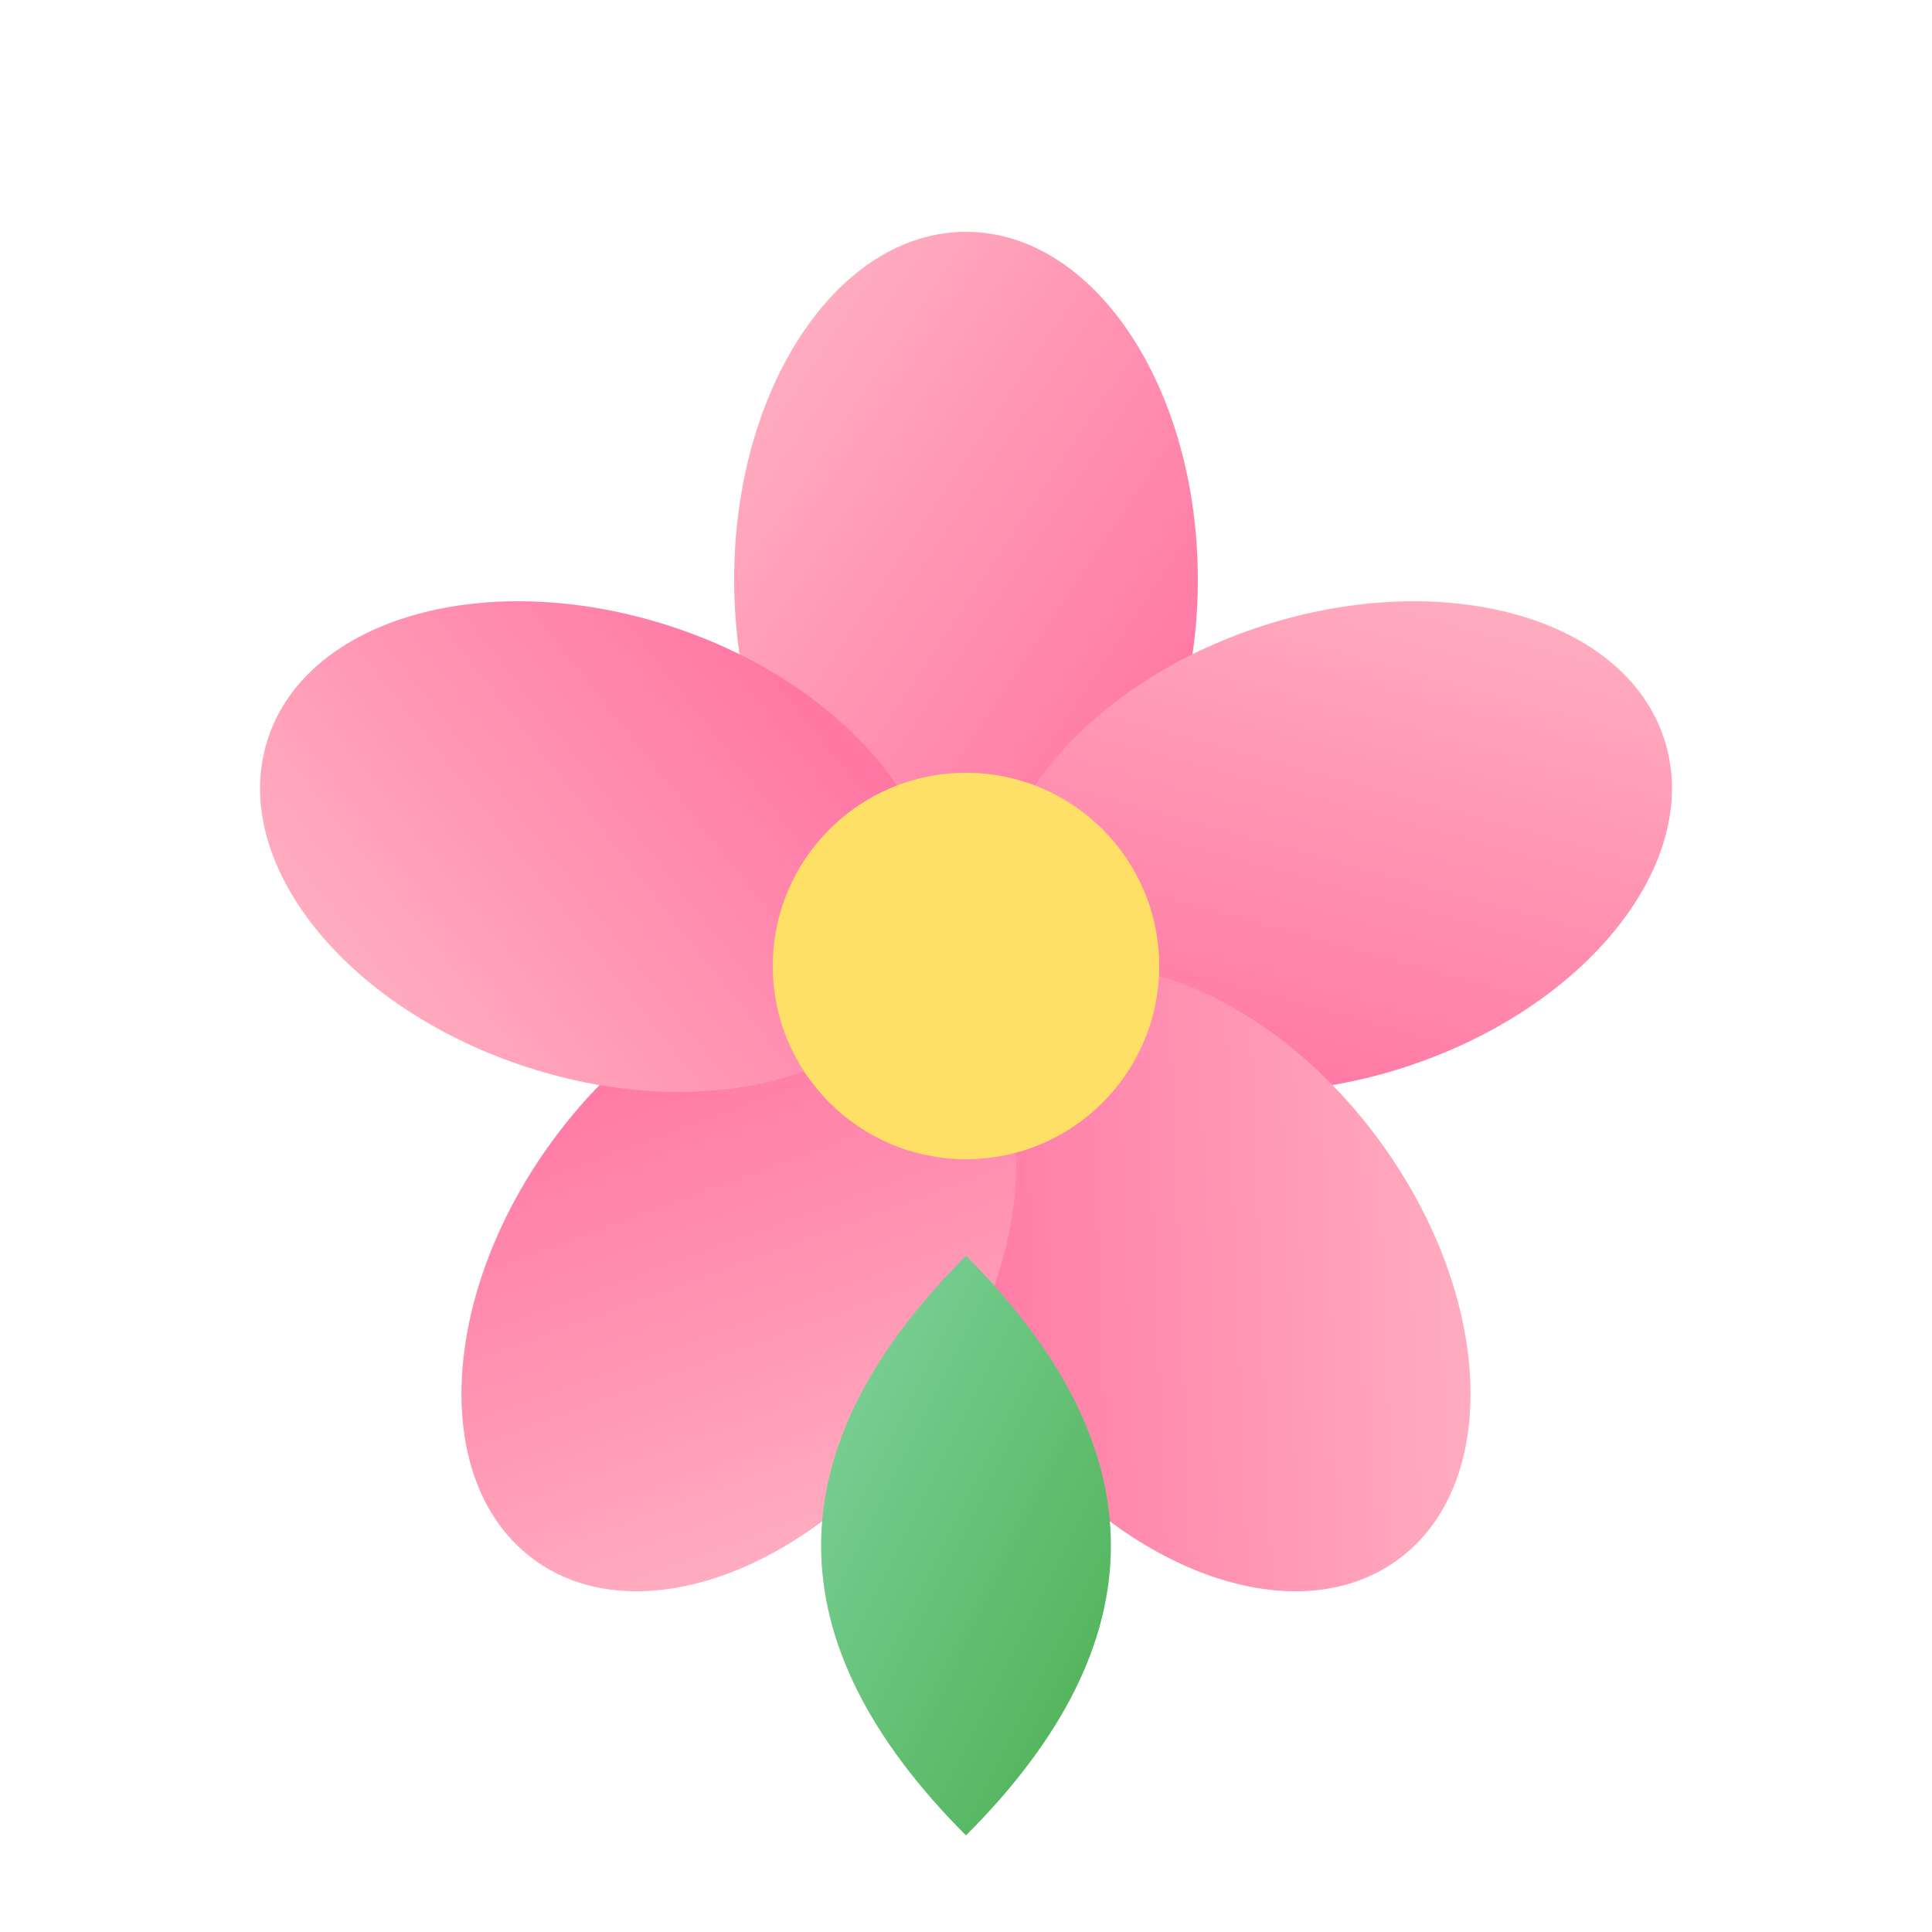
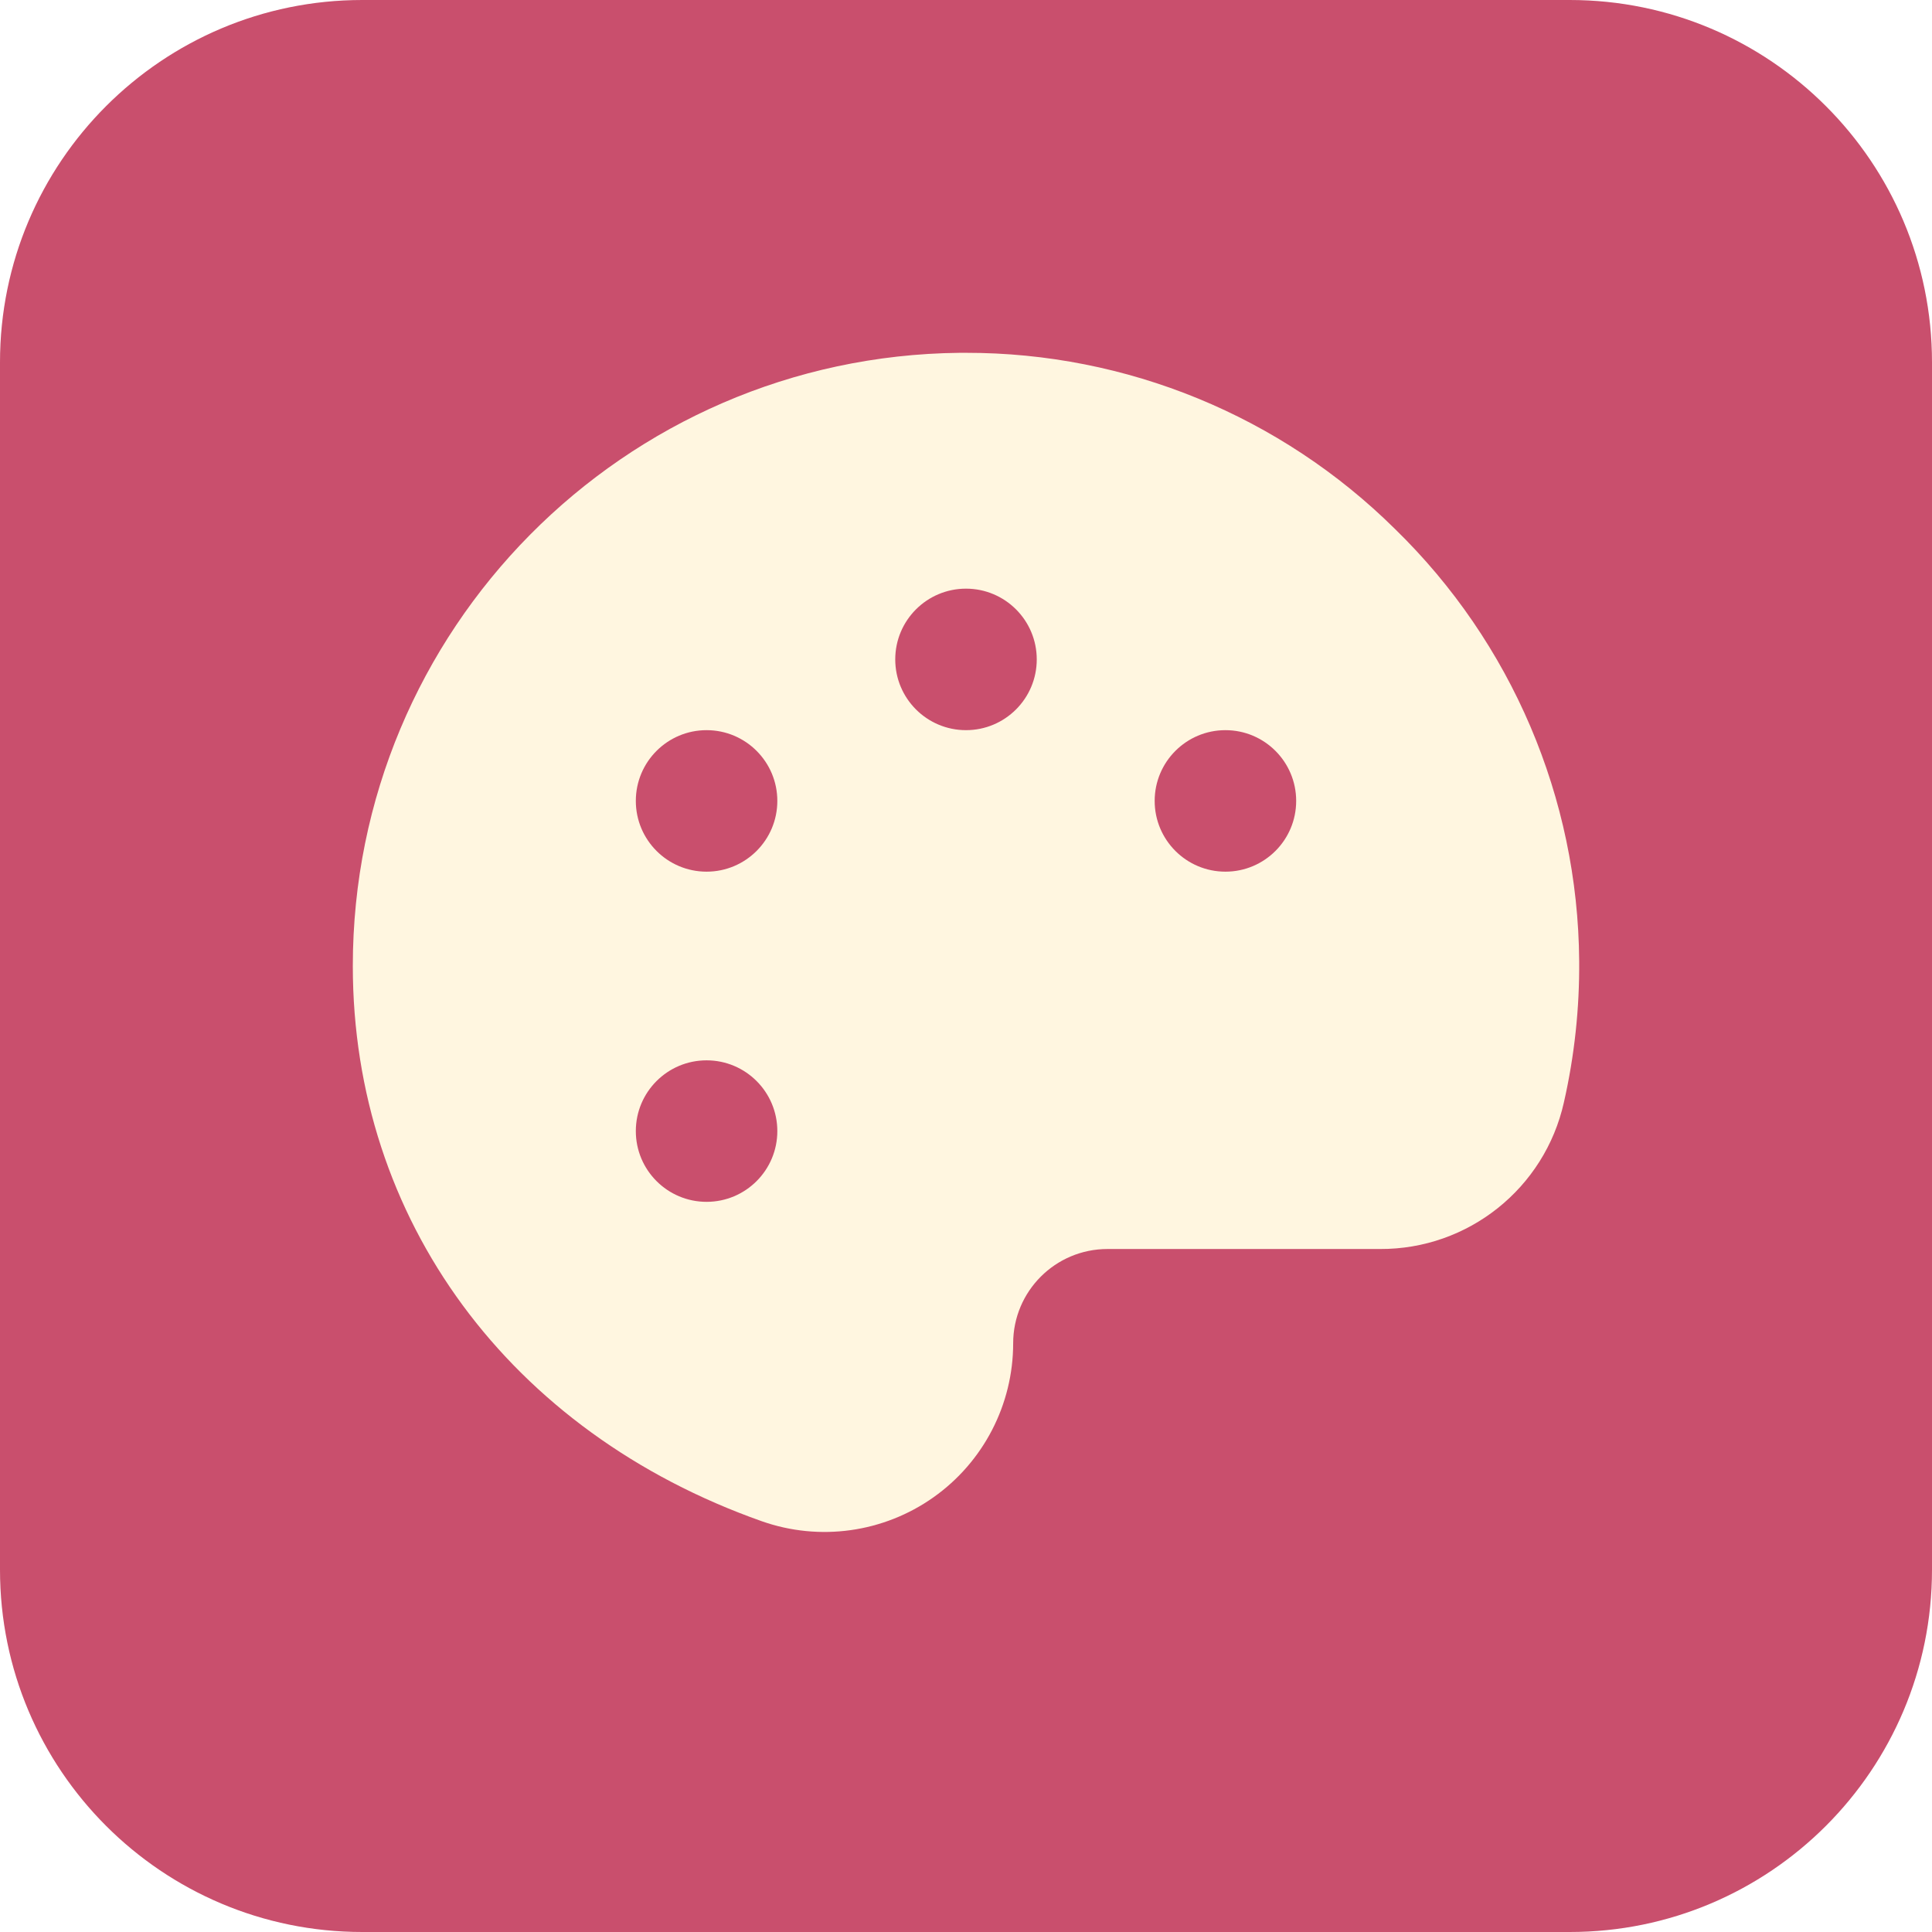
- <svg xmlns="http://www.w3.org/2000/svg" viewBox="0 0 100 100">
-   <defs>
-     <linearGradient id="petalGrad" x1="0%" y1="0%" x2="100%" y2="100%">
-       <stop offset="0%" style="stop-color:#FFB7C5" />
-       <stop offset="100%" style="stop-color:#FF6B9D" />
-     </linearGradient>
-     <linearGradient id="leafGrad" x1="0%" y1="0%" x2="100%" y2="100%">
-       <stop offset="0%" style="stop-color:#7FD4A0" />
-       <stop offset="100%" style="stop-color:#4CAF50" />
-     </linearGradient>
-   </defs>
-   <ellipse cx="50" cy="30" rx="12" ry="18" fill="url(#petalGrad)" transform="rotate(0 50 50)" />
-   <ellipse cx="50" cy="30" rx="12" ry="18" fill="url(#petalGrad)" transform="rotate(72 50 50)" />
-   <ellipse cx="50" cy="30" rx="12" ry="18" fill="url(#petalGrad)" transform="rotate(144 50 50)" />
-   <ellipse cx="50" cy="30" rx="12" ry="18" fill="url(#petalGrad)" transform="rotate(216 50 50)" />
-   <ellipse cx="50" cy="30" rx="12" ry="18" fill="url(#petalGrad)" transform="rotate(288 50 50)" />
-   <circle cx="50" cy="50" r="10" fill="#FFE066" />
-   <path d="M50 65 Q35 80 50 95 Q65 80 50 65" fill="url(#leafGrad)" />
+ <svg xmlns="http://www.w3.org/2000/svg" viewBox="0 0 512 512" width="512" height="512">
+   <rect width="512" height="512" rx="96" fill="#C94F6D" />
+   <g data-slug="spring-art" transform="translate(56 56) scale(1.5625)" fill="#FFF6E0">
+     <path d="M200.77,53.89A103.27,103.27,0,0,0,128,24h-1.07A104,104,0,0,0,24,128c0,43,26.58,79.06,69.36,94.17A32,32,0,0,0,136,192a16,16,0,0,1,16-16h46.21a31.81,31.81,0,0,0,31.2-24.88,104.43,104.43,0,0,0,2.59-24A103.28,103.28,0,0,0,200.77,53.89ZM84,168a12,12,0,1,1,12-12A12,12,0,0,1,84,168Zm0-56a12,12,0,1,1,12-12A12,12,0,0,1,84,112Zm44-24a12,12,0,1,1,12-12A12,12,0,0,1,128,88Zm44,24a12,12,0,1,1,12-12A12,12,0,0,1,172,112Z" />
+   </g>
</svg>
